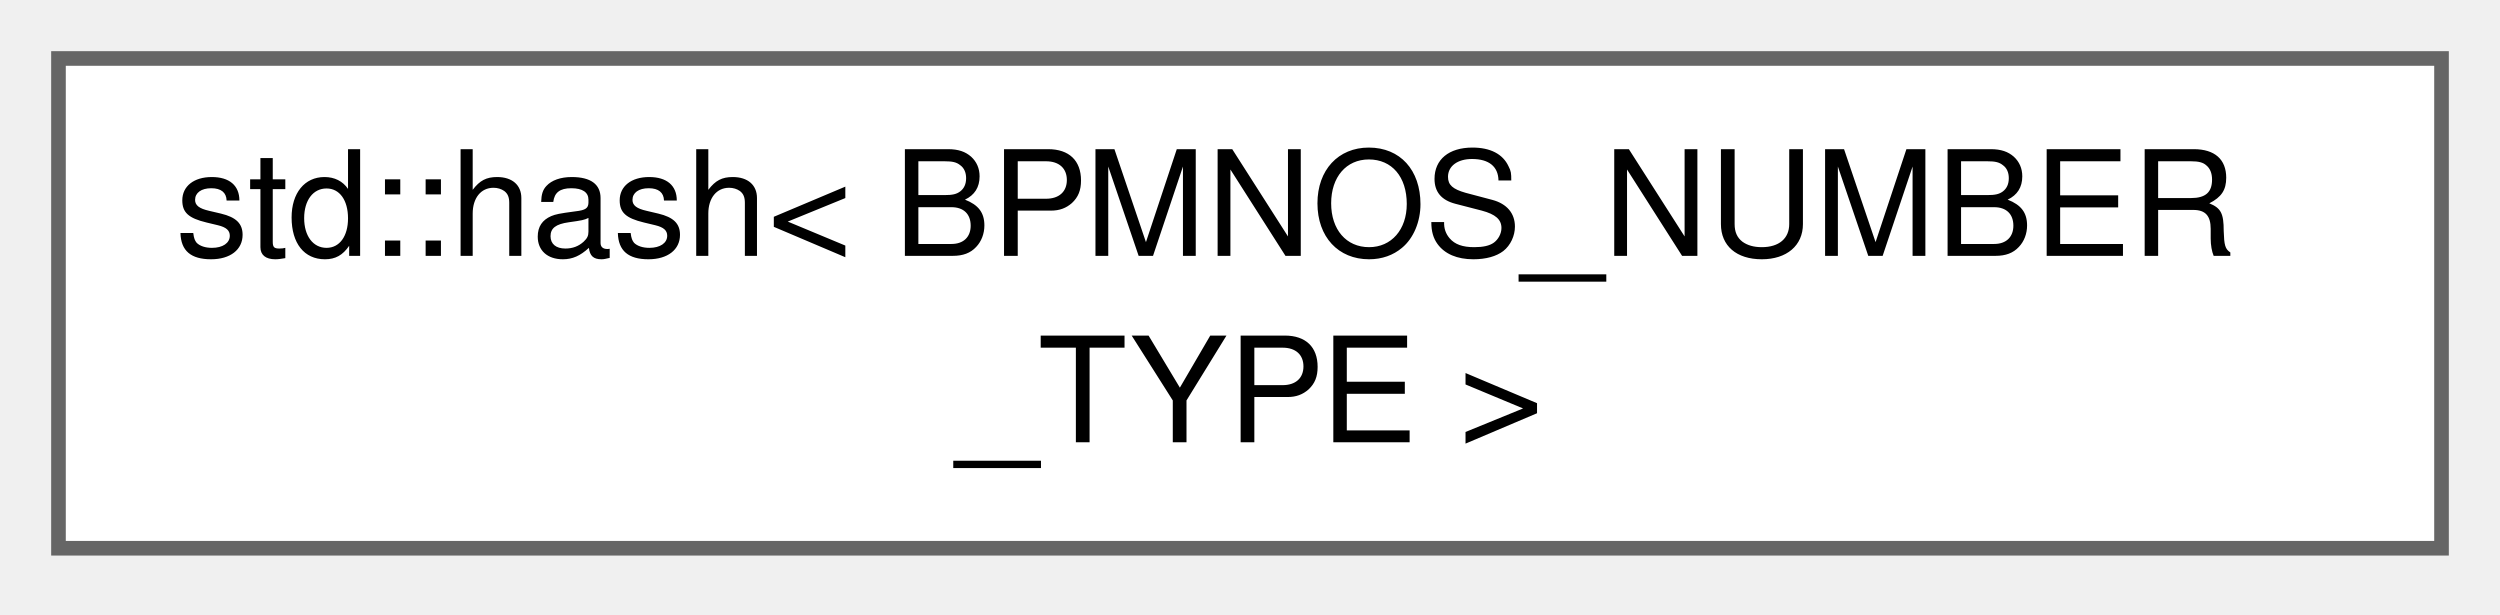
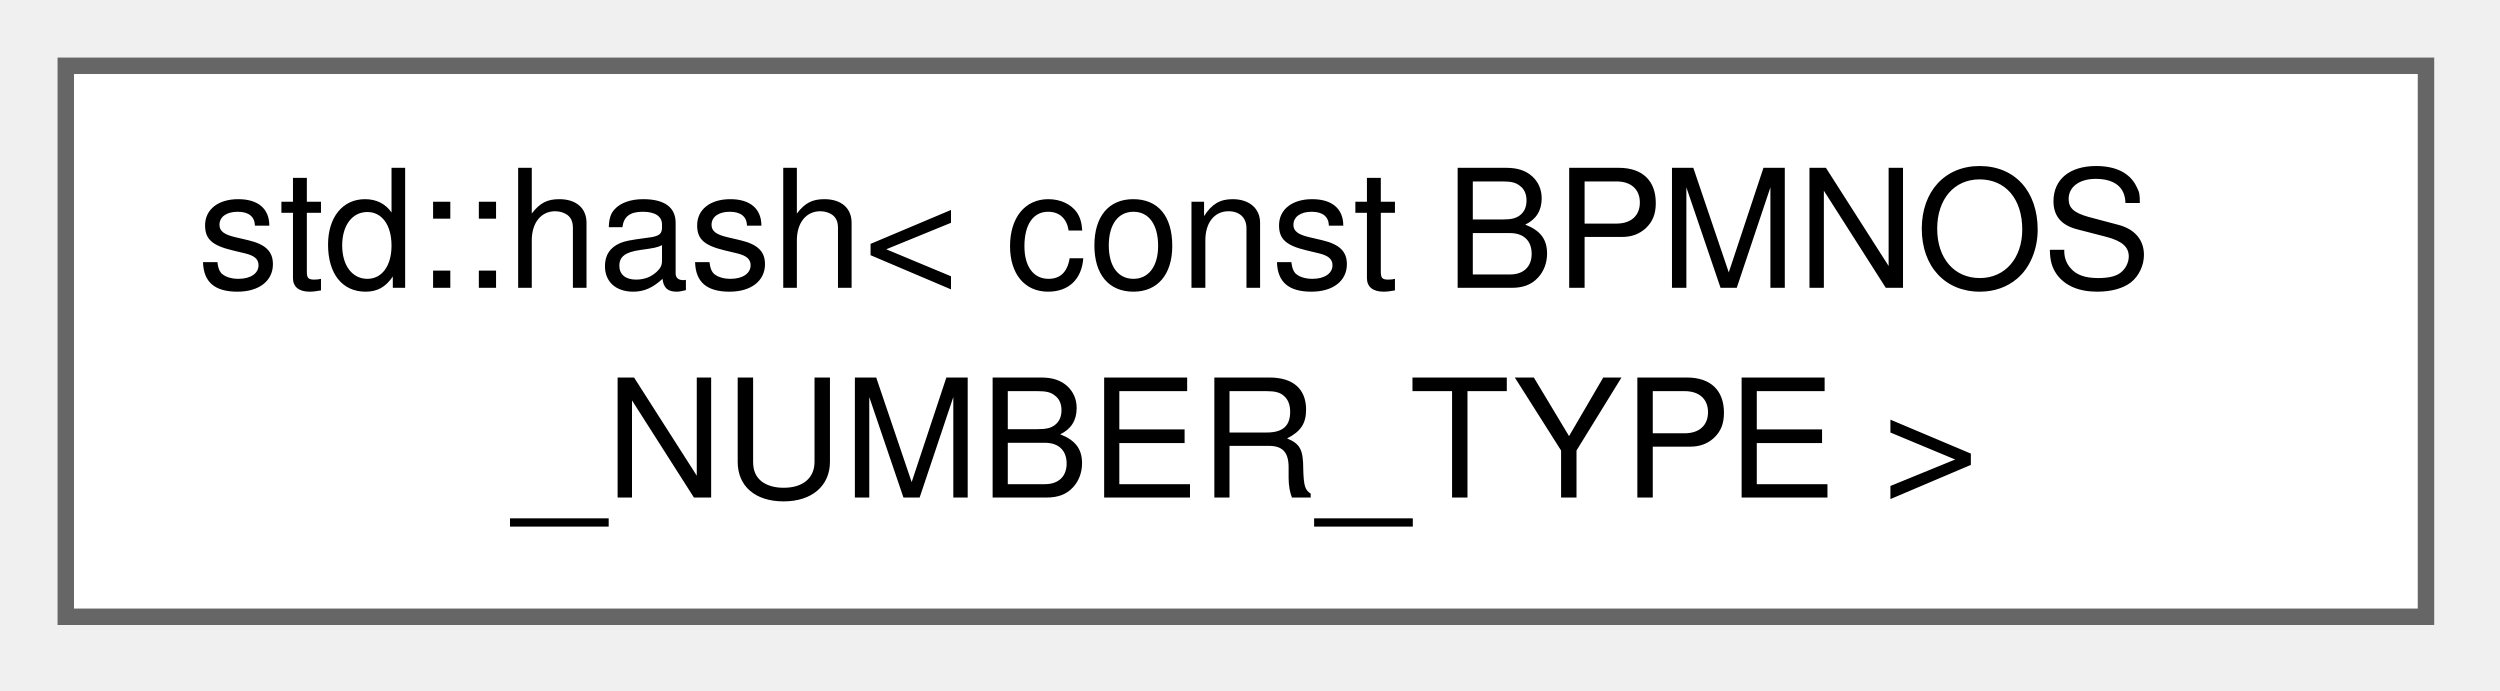
- <svg xmlns="http://www.w3.org/2000/svg" xmlns:xlink="http://www.w3.org/1999/xlink" width="171pt" height="42pt" viewBox="0.00 0.00 171.00 42.00">
+ <svg xmlns="http://www.w3.org/2000/svg" xmlns:xlink="http://www.w3.org/1999/xlink" width="152pt" height="42pt" viewBox="0.00 0.00 152.00 42.00">
  <g id="graph0" class="graph" transform="scale(1 1) rotate(0) translate(4 37.5)">
    <g id="Node000000" class="node">
      <g id="a_Node000000">
-         <a xlink:href="structstd_1_1hash_3_01BPMNOS__NUMBER__TYPE_01_4.html" target="_top" xlink:title=" ">
-           <polygon fill="white" stroke="#666666" points="163,-33.5 0,-33.5 0,0 163,0 163,-33.5" />
-           <text xml:space="preserve" text-anchor="start" x="8" y="-20" font-family="Helvetica,sans-Serif" font-size="10.00">std::hash&lt; BPMNOS_NUMBER</text>
-           <text xml:space="preserve" text-anchor="middle" x="81.5" y="-7.25" font-family="Helvetica,sans-Serif" font-size="10.00">_TYPE &gt;</text>
+         <a xlink:href="structstd_1_1hash_3_01const_01BPMNOS__NUMBER__TYPE_01_4.html" target="_top" xlink:title=" ">
+           <polygon fill="white" stroke="#666666" points="143.5,-33.5 0,-33.5 0,0 143.5,0 143.5,-33.5" />
+           <text xml:space="preserve" text-anchor="start" x="8" y="-20" font-family="Helvetica,sans-Serif" font-size="10.00">std::hash&lt; const BPMNOS</text>
+           <text xml:space="preserve" text-anchor="middle" x="71.75" y="-7.25" font-family="Helvetica,sans-Serif" font-size="10.00">_NUMBER_TYPE &gt;</text>
        </a>
      </g>
    </g>
  </g>
</svg>
